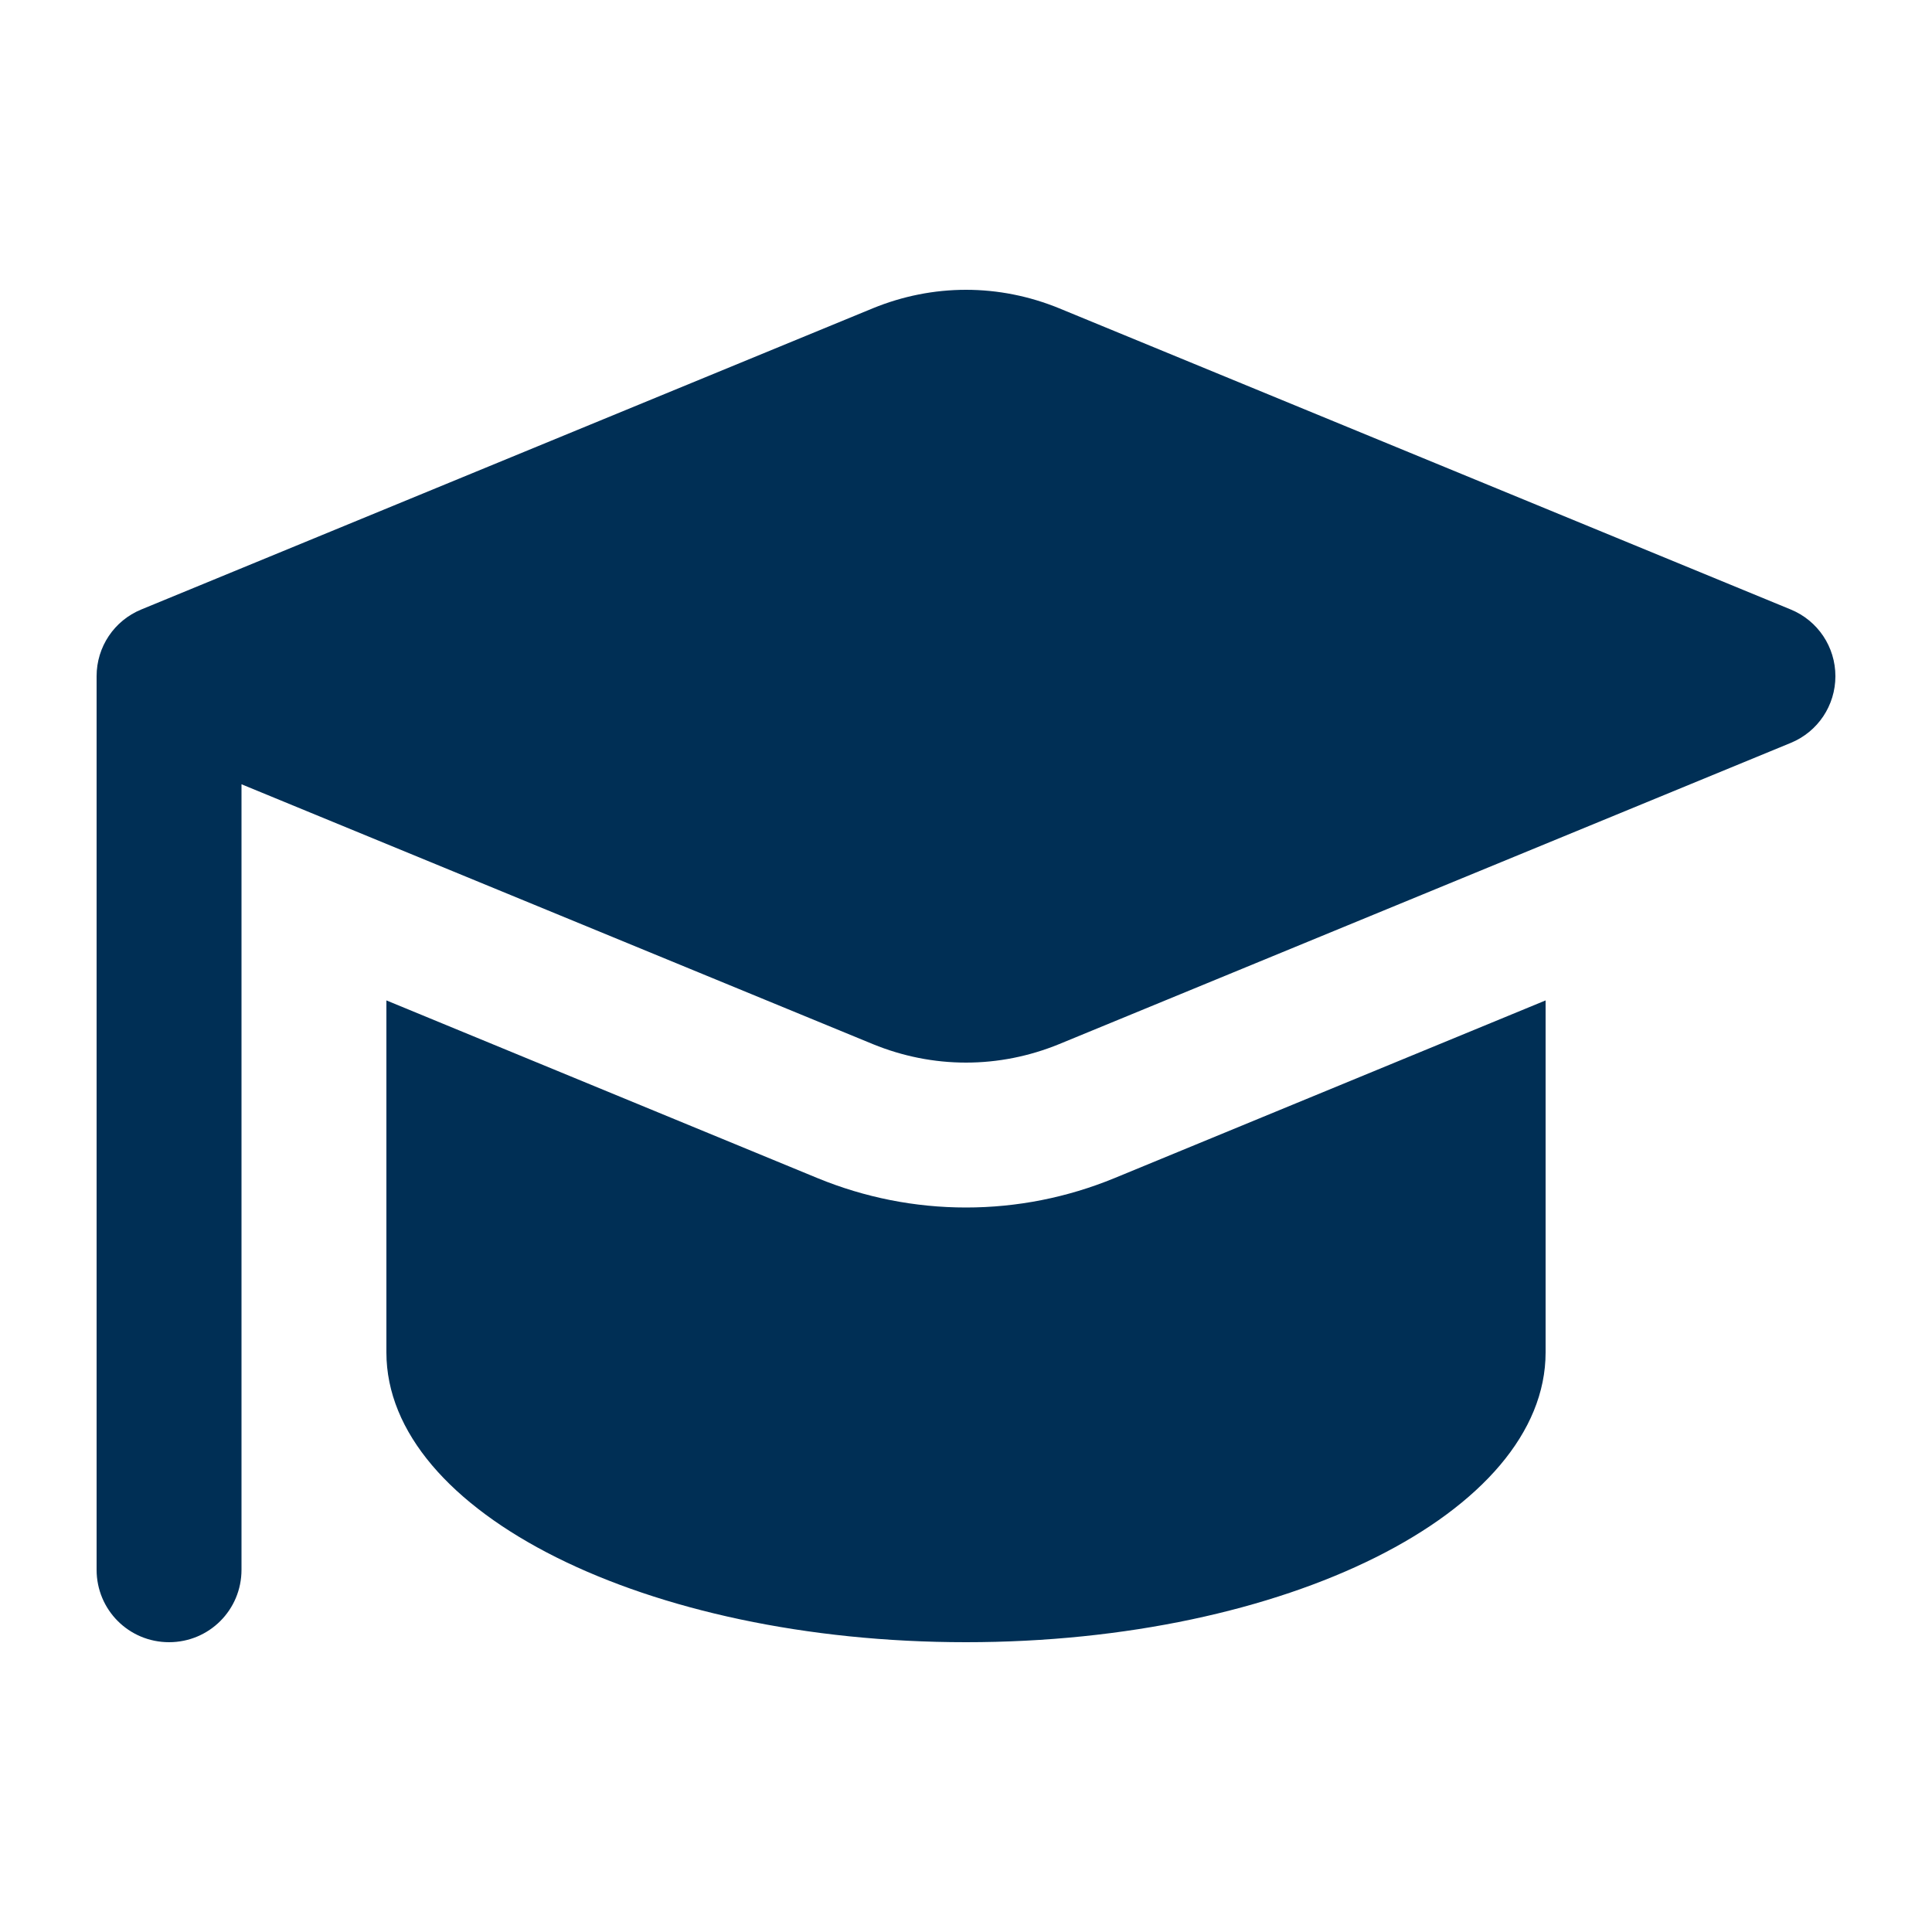
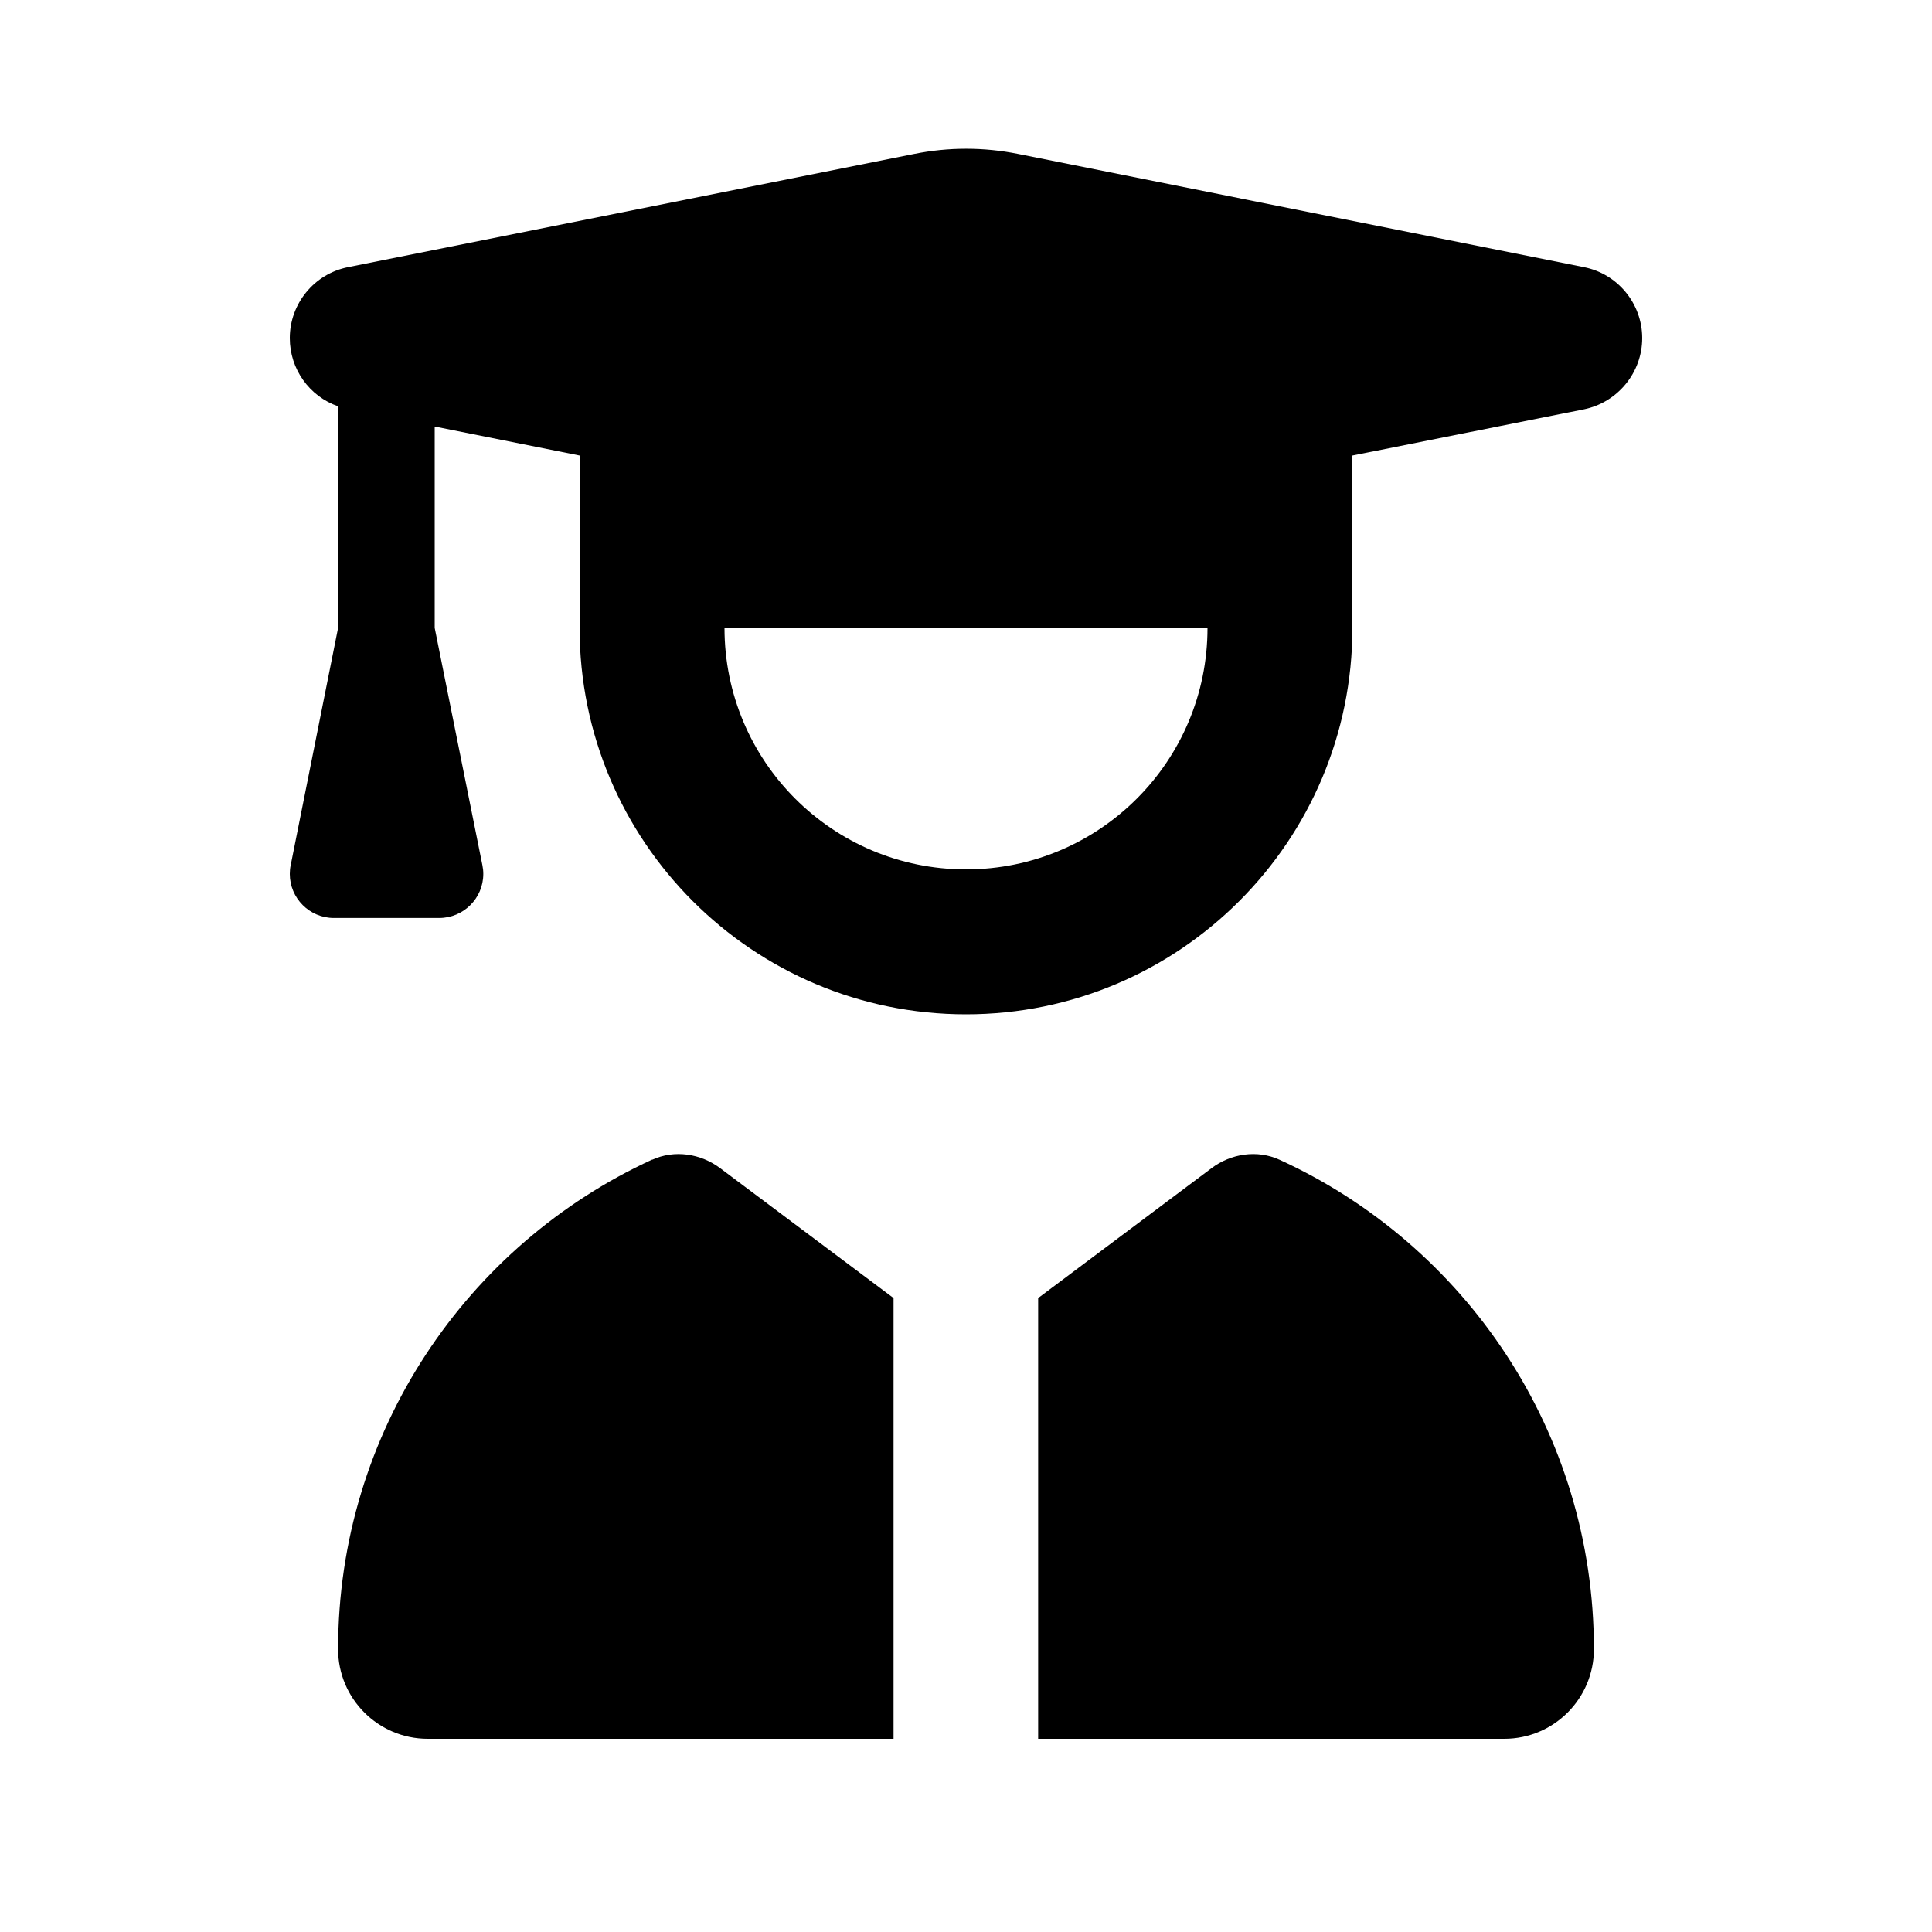
- <svg xmlns="http://www.w3.org/2000/svg" viewBox="0 0 640 640" fill="#002f55">
-   <path d="M80 259.8L289.2 345.9C299 349.9 309.4 352 320 352C330.6 352 341 349.9 350.8 345.9L593.2 246.1C602.2 242.4 608 233.7 608 224C608 214.3 602.2 205.6 593.2 201.9L350.8 102.1C341 98.1 330.6 96 320 96C309.4 96 299 98.1 289.2 102.1L46.8 201.9C37.8 205.6 32 214.3 32 224L32 520C32 533.3 42.7 544 56 544C69.3 544 80 533.3 80 520L80 259.8zM128 331.5L128 448C128 501 214 544 320 544C426 544 512 501 512 448L512 331.4L369.1 390.3C353.5 396.7 336.9 400 320 400C303.1 400 286.5 396.7 270.9 390.3L128 331.4z" />
+ <svg xmlns="http://www.w3.org/2000/svg" viewBox="0 0 640 640">
+   <path d="M337.3 51C325.9 48.7 314.2 48.7 302.8 51L115.3 88.5C104.1 90.7 96 100.6 96 112C96 122.3 102.5 131.3 112 134.6L112 208L96.3 286.6C96.1 287.5 96 288.5 96 289.5C96 297.5 102.5 304.1 110.6 304.1L145.5 304.1C153.5 304.1 160.1 297.6 160.1 289.5C160.1 288.5 160 287.6 159.8 286.6L144 208L144 141.3L192 150.9L192 208C192 278.7 249.3 336 320 336C390.7 336 448 278.7 448 208L448 150.9L524.7 135.6C535.9 133.3 544 123.4 544 112C544 100.6 535.9 90.7 524.7 88.5L337.3 51zM320 288C275.8 288 240 252.2 240 208L400 208C400 252.2 364.2 288 320 288zM216.1 384.1C154.7 412.3 112 474.3 112 546.3C112 562.7 125.3 576 141.7 576L296 576L296 430L238.6 387C232.1 382.1 223.4 380.8 216 384.2zM344 576L498.3 576C514.7 576 528 562.7 528 546.3C528 474.3 485.3 412.3 423.9 384.2C416.5 380.8 407.8 382.1 401.3 387L343.9 430L343.9 576z" />
</svg>
